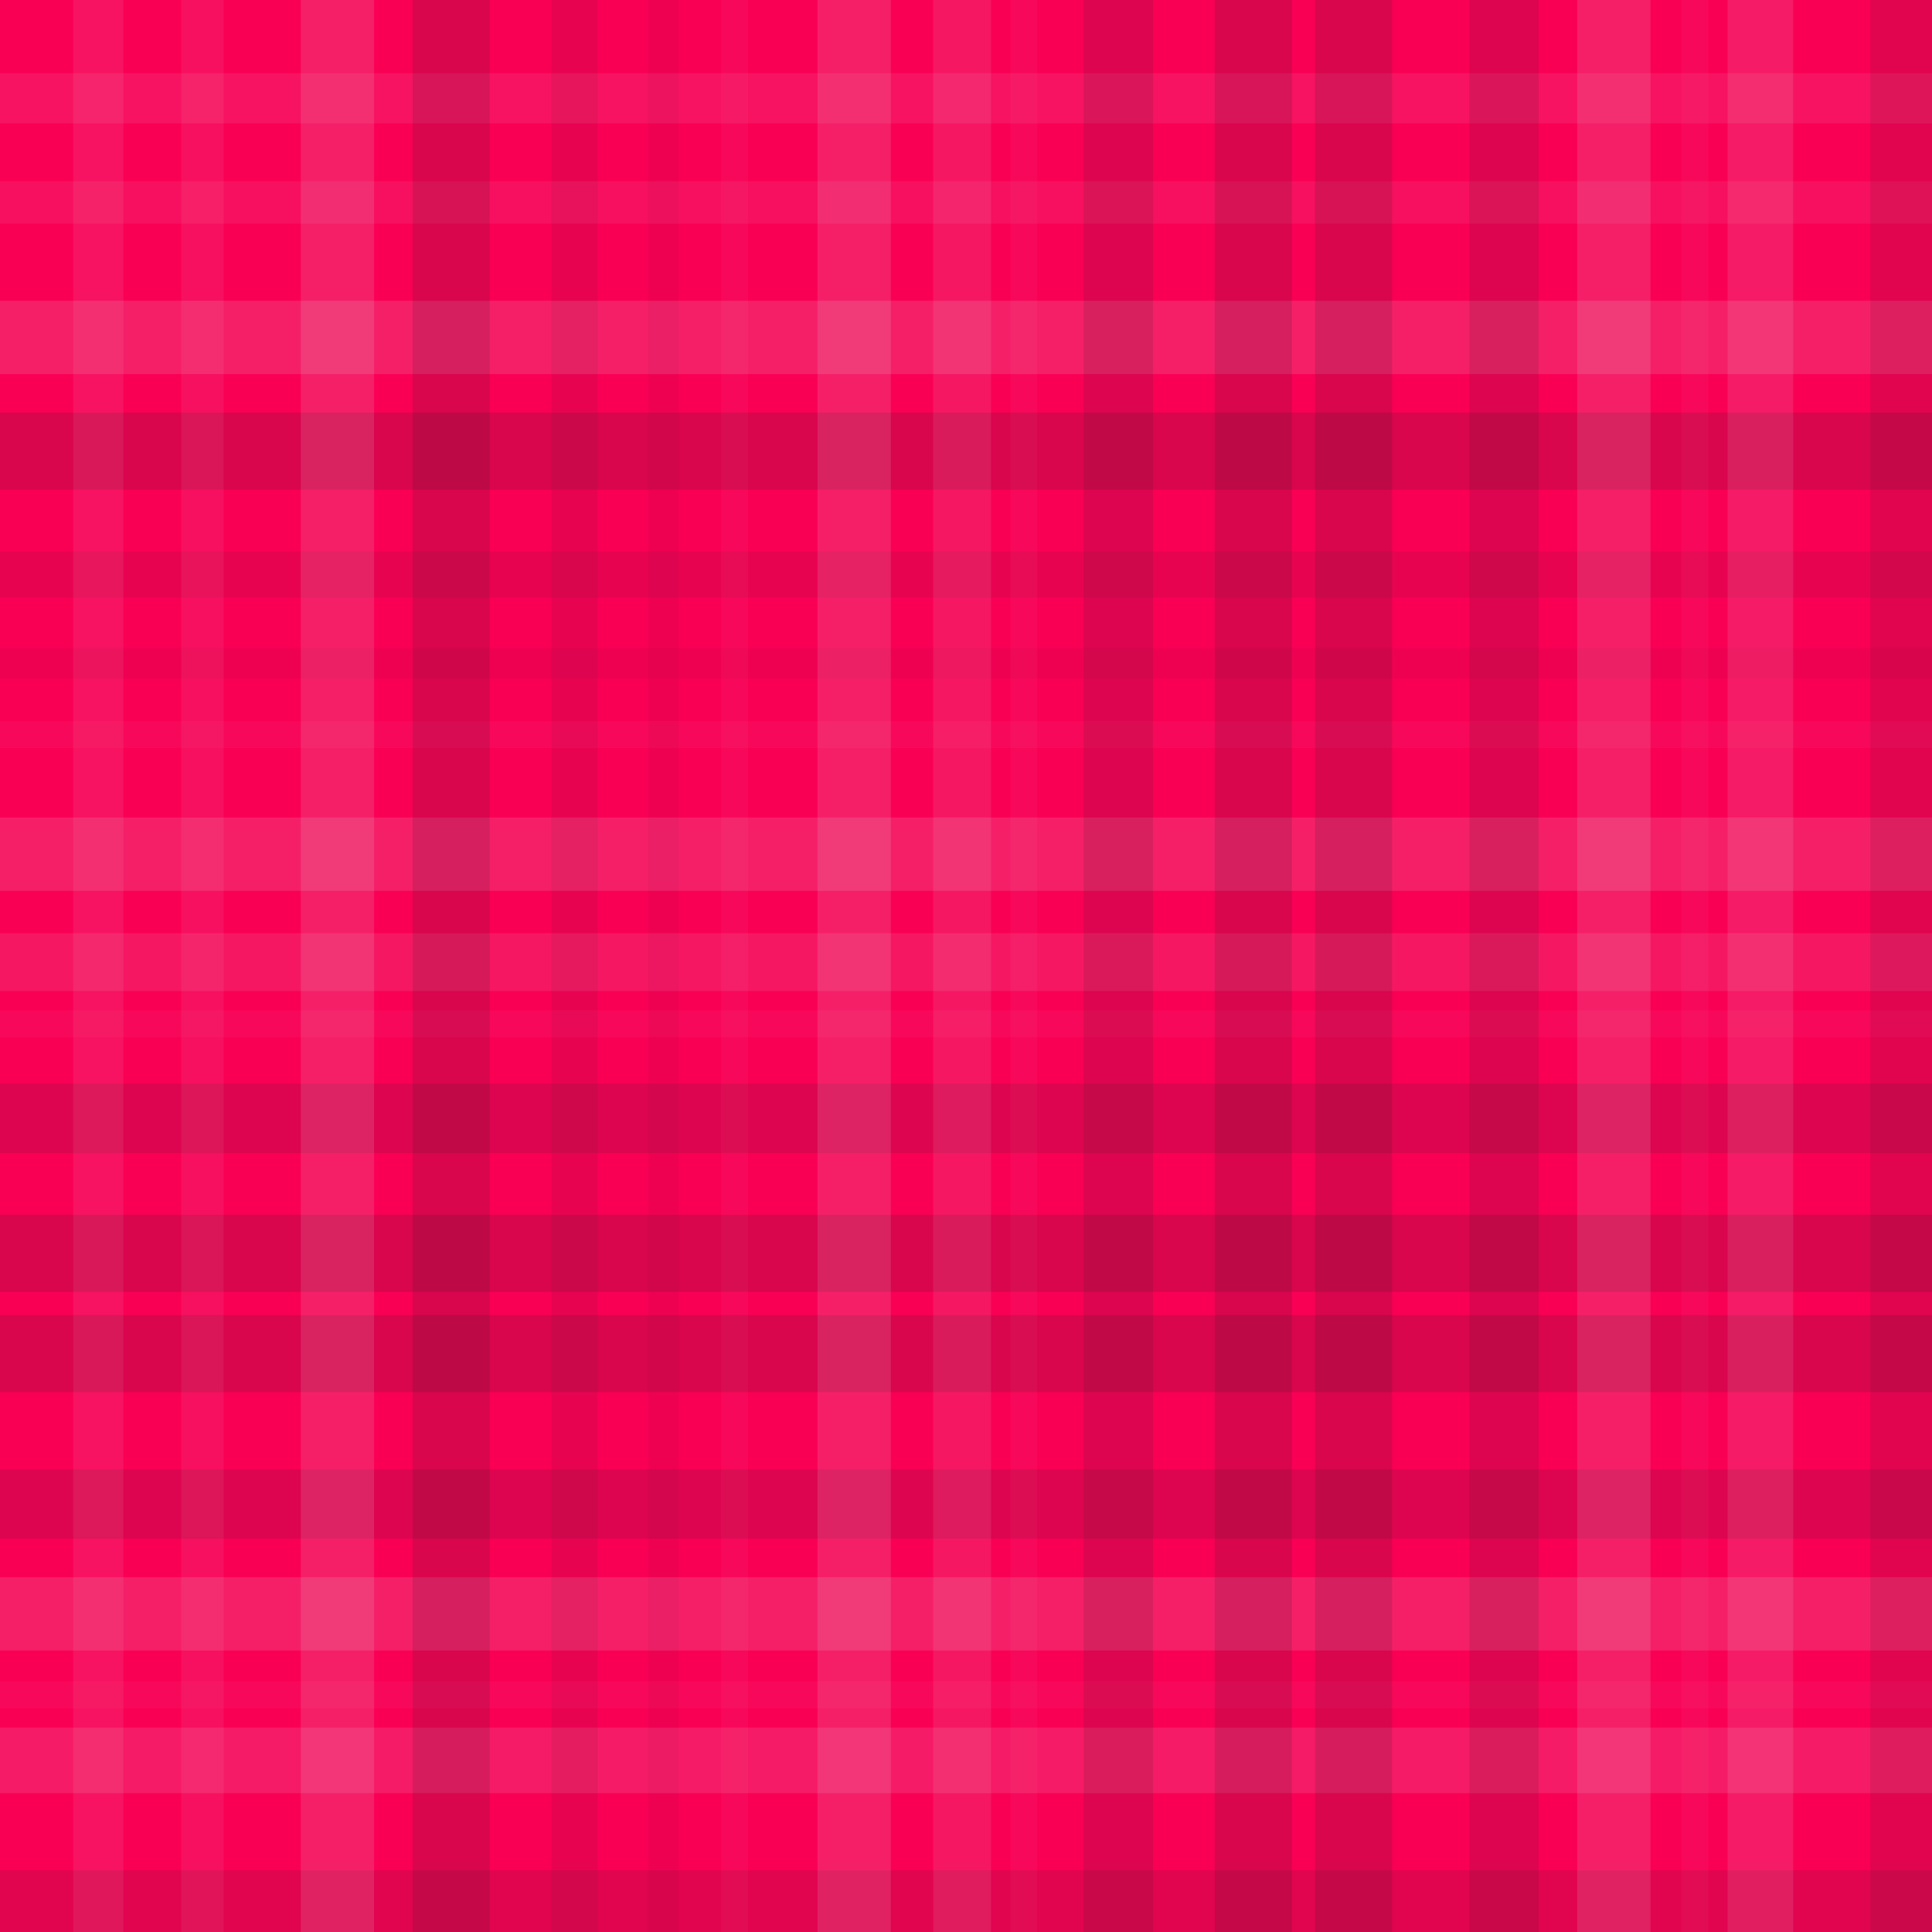
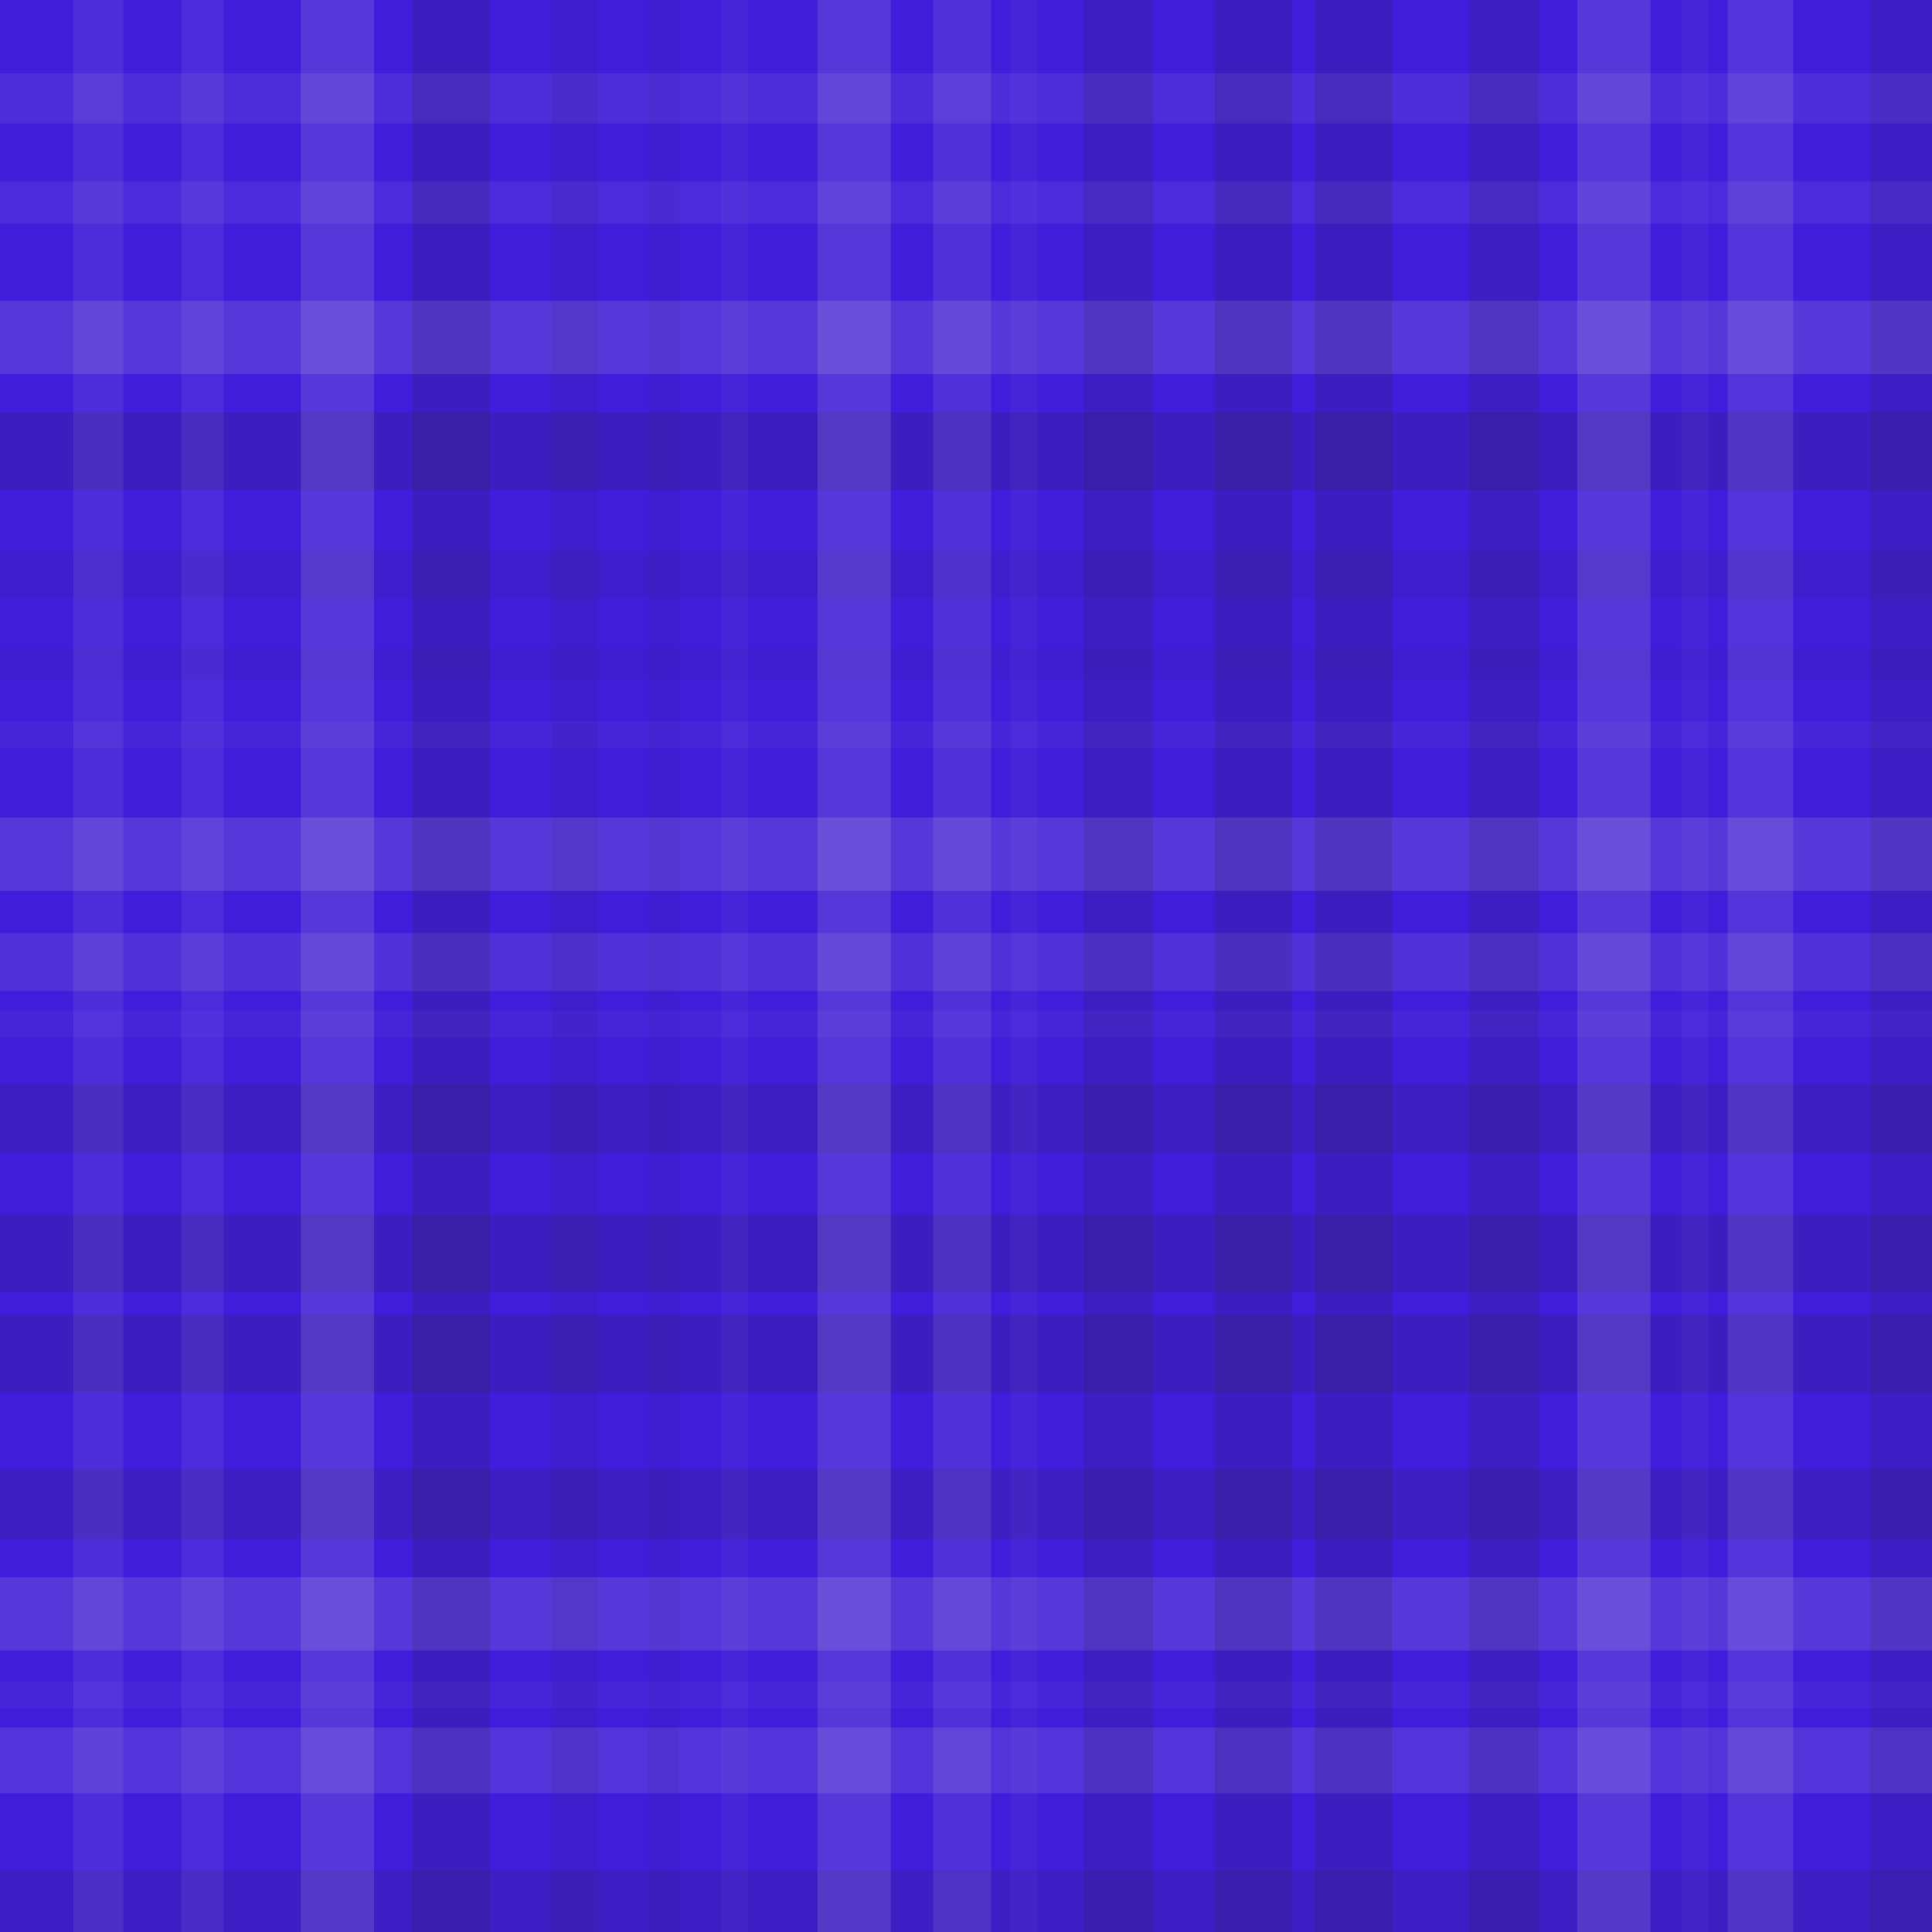
<svg xmlns="http://www.w3.org/2000/svg" width="501" height="501">
-   <rect x="0" y="0" width="100%" height="100%" fill="rgb(249,0,85)" />
+   <rect x="0" y="0" width="100%" height="100%" fill="rgb(63,29,218)" />
  <rect x="0" y="19" width="100%" height="13" opacity="0.089" fill="#ddd" />
  <rect x="0" y="47" width="100%" height="11" opacity="0.072" fill="#ddd" />
  <rect x="0" y="78" width="100%" height="19" opacity="0.141" fill="#ddd" />
  <rect x="0" y="107" width="100%" height="20" opacity="0.15" fill="#222" />
  <rect x="0" y="143" width="100%" height="12" opacity="0.081" fill="#222" />
  <rect x="0" y="168" width="100%" height="8" opacity="0.046" fill="#222" />
  <rect x="0" y="187" width="100%" height="7" opacity="0.037" fill="#ddd" />
  <rect x="0" y="212" width="100%" height="19" opacity="0.141" fill="#ddd" />
  <rect x="0" y="242" width="100%" height="15" opacity="0.107" fill="#ddd" />
  <rect x="0" y="262" width="100%" height="7" opacity="0.037" fill="#ddd" />
  <rect x="0" y="281" width="100%" height="18" opacity="0.133" fill="#222" />
  <rect x="0" y="315" width="100%" height="20" opacity="0.15" fill="#222" />
  <rect x="0" y="341" width="100%" height="20" opacity="0.15" fill="#222" />
  <rect x="0" y="381" width="100%" height="18" opacity="0.133" fill="#222" />
  <rect x="0" y="409" width="100%" height="19" opacity="0.141" fill="#ddd" />
  <rect x="0" y="436" width="100%" height="7" opacity="0.037" fill="#ddd" />
  <rect x="0" y="448" width="100%" height="17" opacity="0.124" fill="#ddd" />
  <rect x="0" y="485" width="100%" height="16" opacity="0.115" fill="#222" />
  <rect x="19" y="0" width="13" height="100%" opacity="0.089" fill="#ddd" />
  <rect x="47" y="0" width="11" height="100%" opacity="0.072" fill="#ddd" />
  <rect x="78" y="0" width="19" height="100%" opacity="0.141" fill="#ddd" />
  <rect x="107" y="0" width="20" height="100%" opacity="0.15" fill="#222" />
  <rect x="143" y="0" width="12" height="100%" opacity="0.081" fill="#222" />
  <rect x="168" y="0" width="8" height="100%" opacity="0.046" fill="#222" />
  <rect x="187" y="0" width="7" height="100%" opacity="0.037" fill="#ddd" />
  <rect x="212" y="0" width="19" height="100%" opacity="0.141" fill="#ddd" />
  <rect x="242" y="0" width="15" height="100%" opacity="0.107" fill="#ddd" />
  <rect x="262" y="0" width="7" height="100%" opacity="0.037" fill="#ddd" />
  <rect x="281" y="0" width="18" height="100%" opacity="0.133" fill="#222" />
  <rect x="315" y="0" width="20" height="100%" opacity="0.15" fill="#222" />
  <rect x="341" y="0" width="20" height="100%" opacity="0.15" fill="#222" />
  <rect x="381" y="0" width="18" height="100%" opacity="0.133" fill="#222" />
  <rect x="409" y="0" width="19" height="100%" opacity="0.141" fill="#ddd" />
  <rect x="436" y="0" width="7" height="100%" opacity="0.037" fill="#ddd" />
  <rect x="448" y="0" width="17" height="100%" opacity="0.124" fill="#ddd" />
  <rect x="485" y="0" width="16" height="100%" opacity="0.115" fill="#222" />
</svg>
